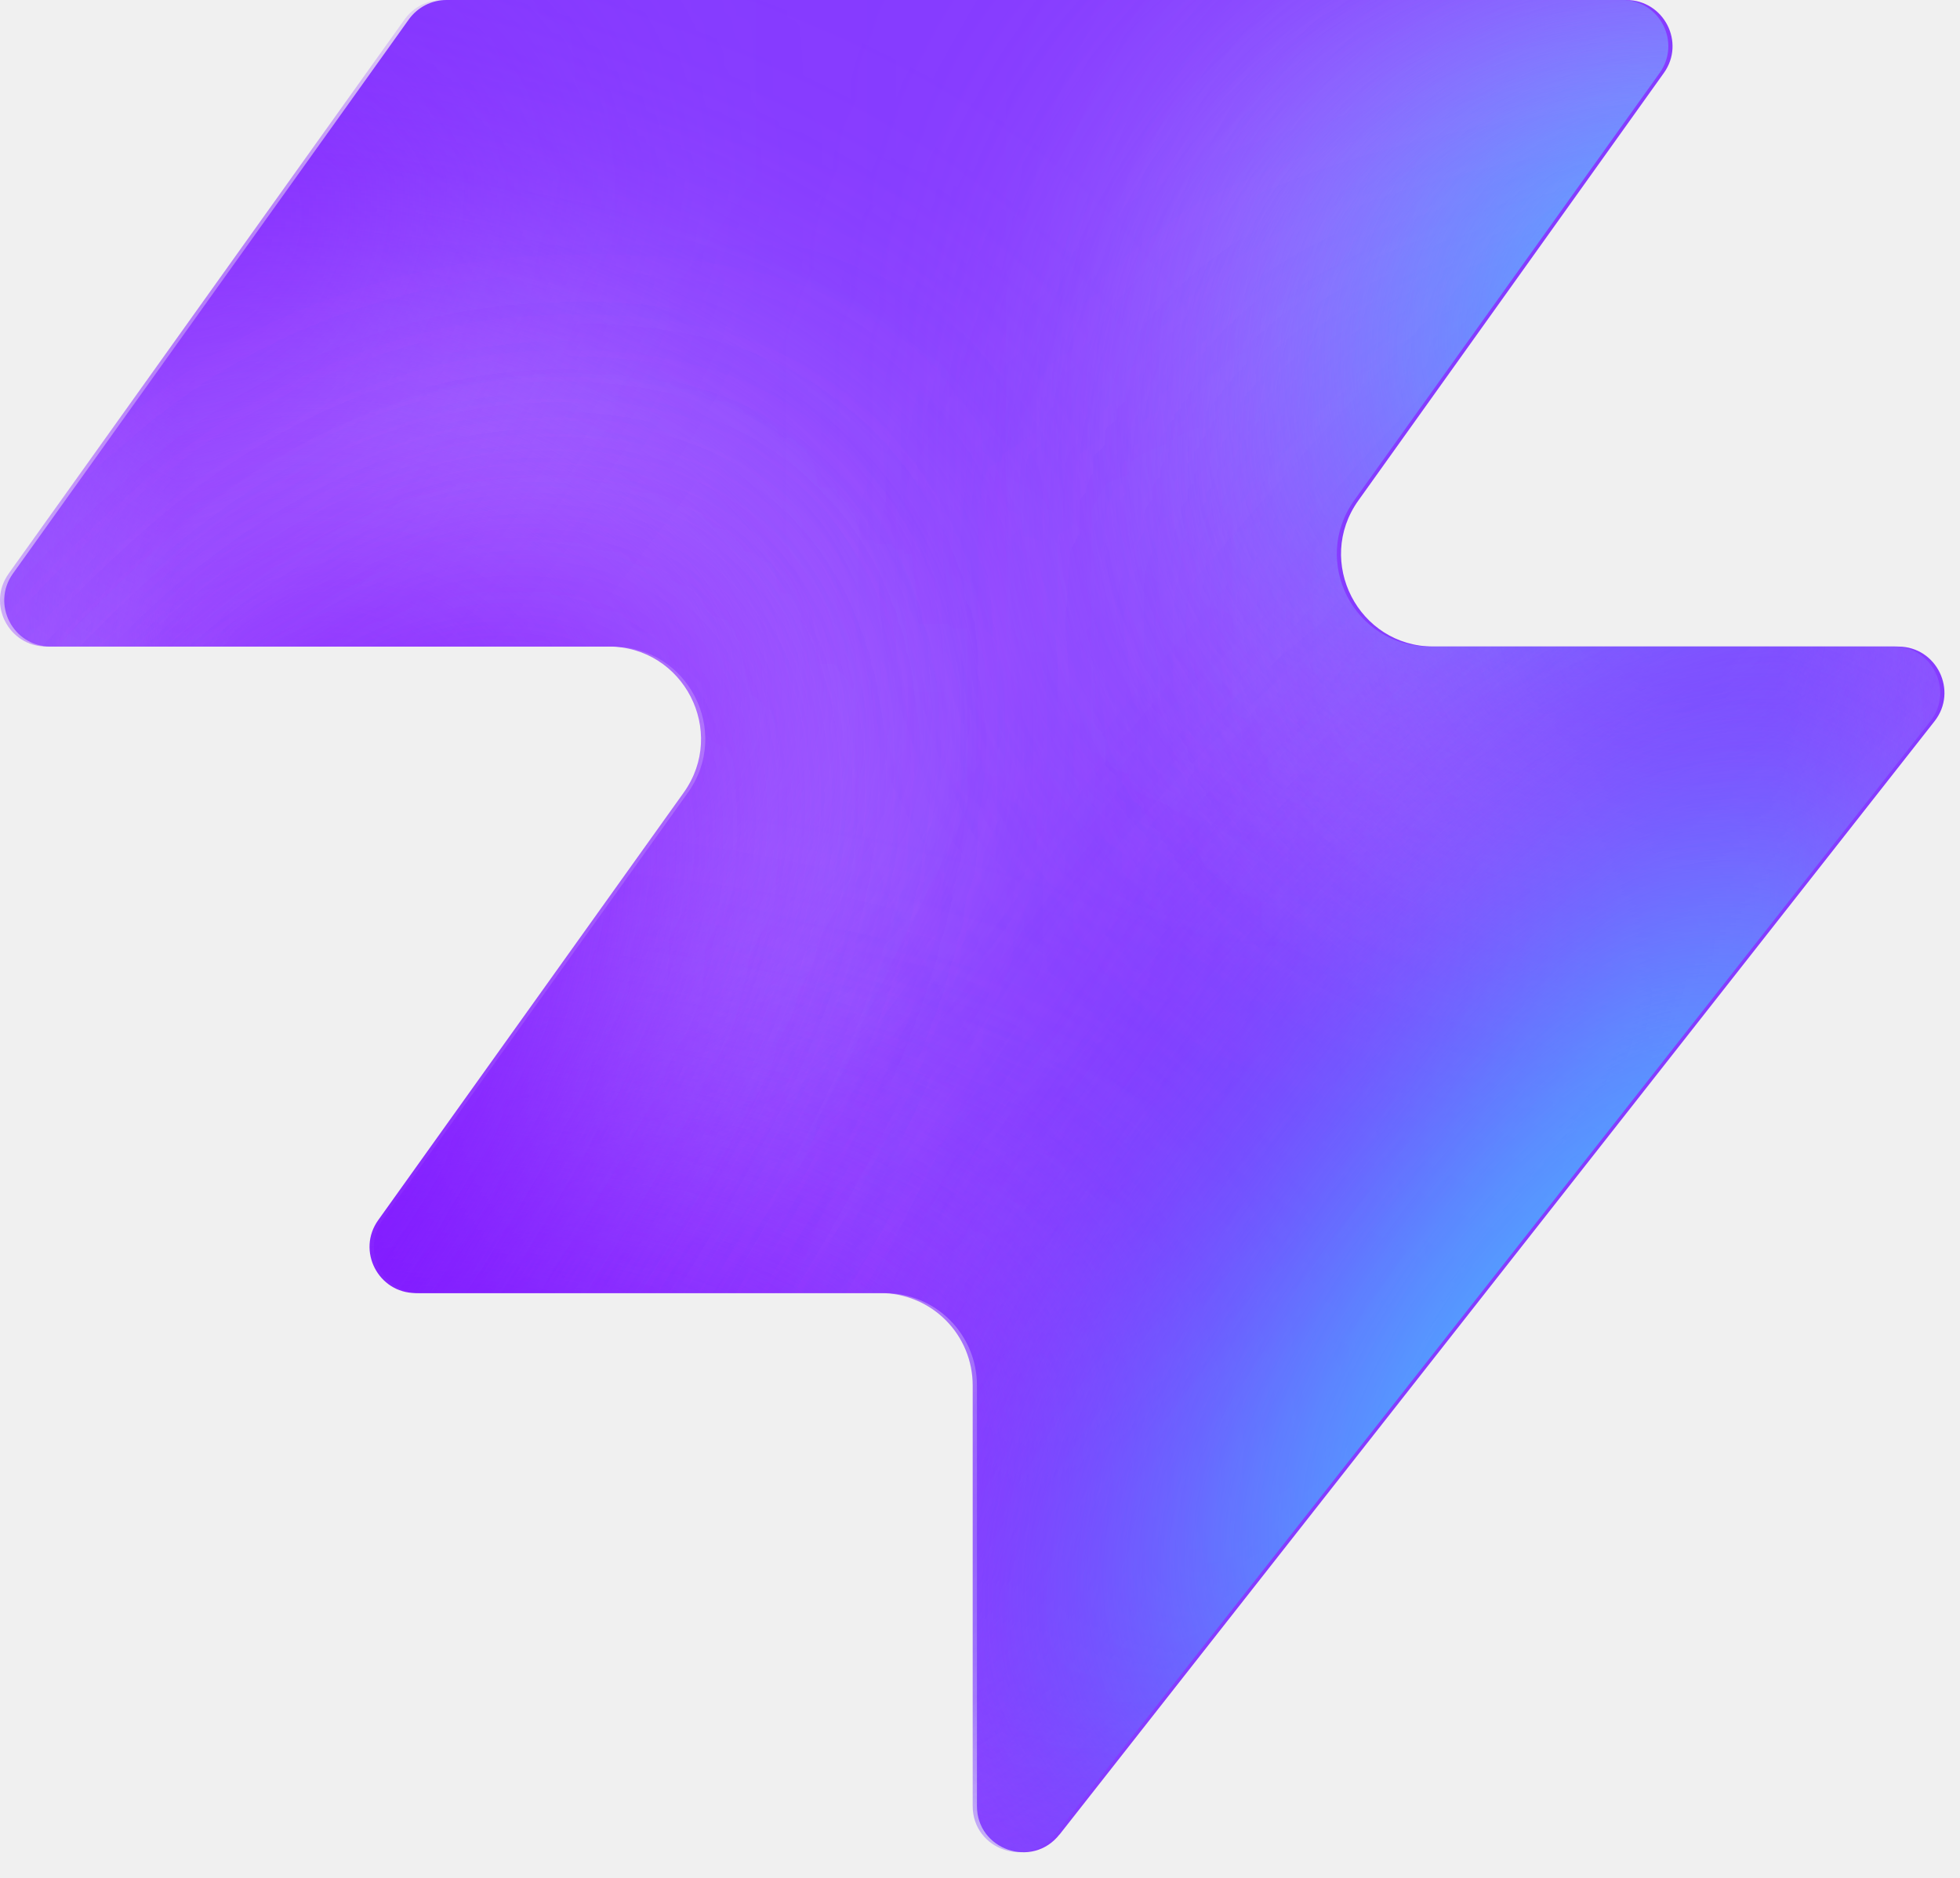
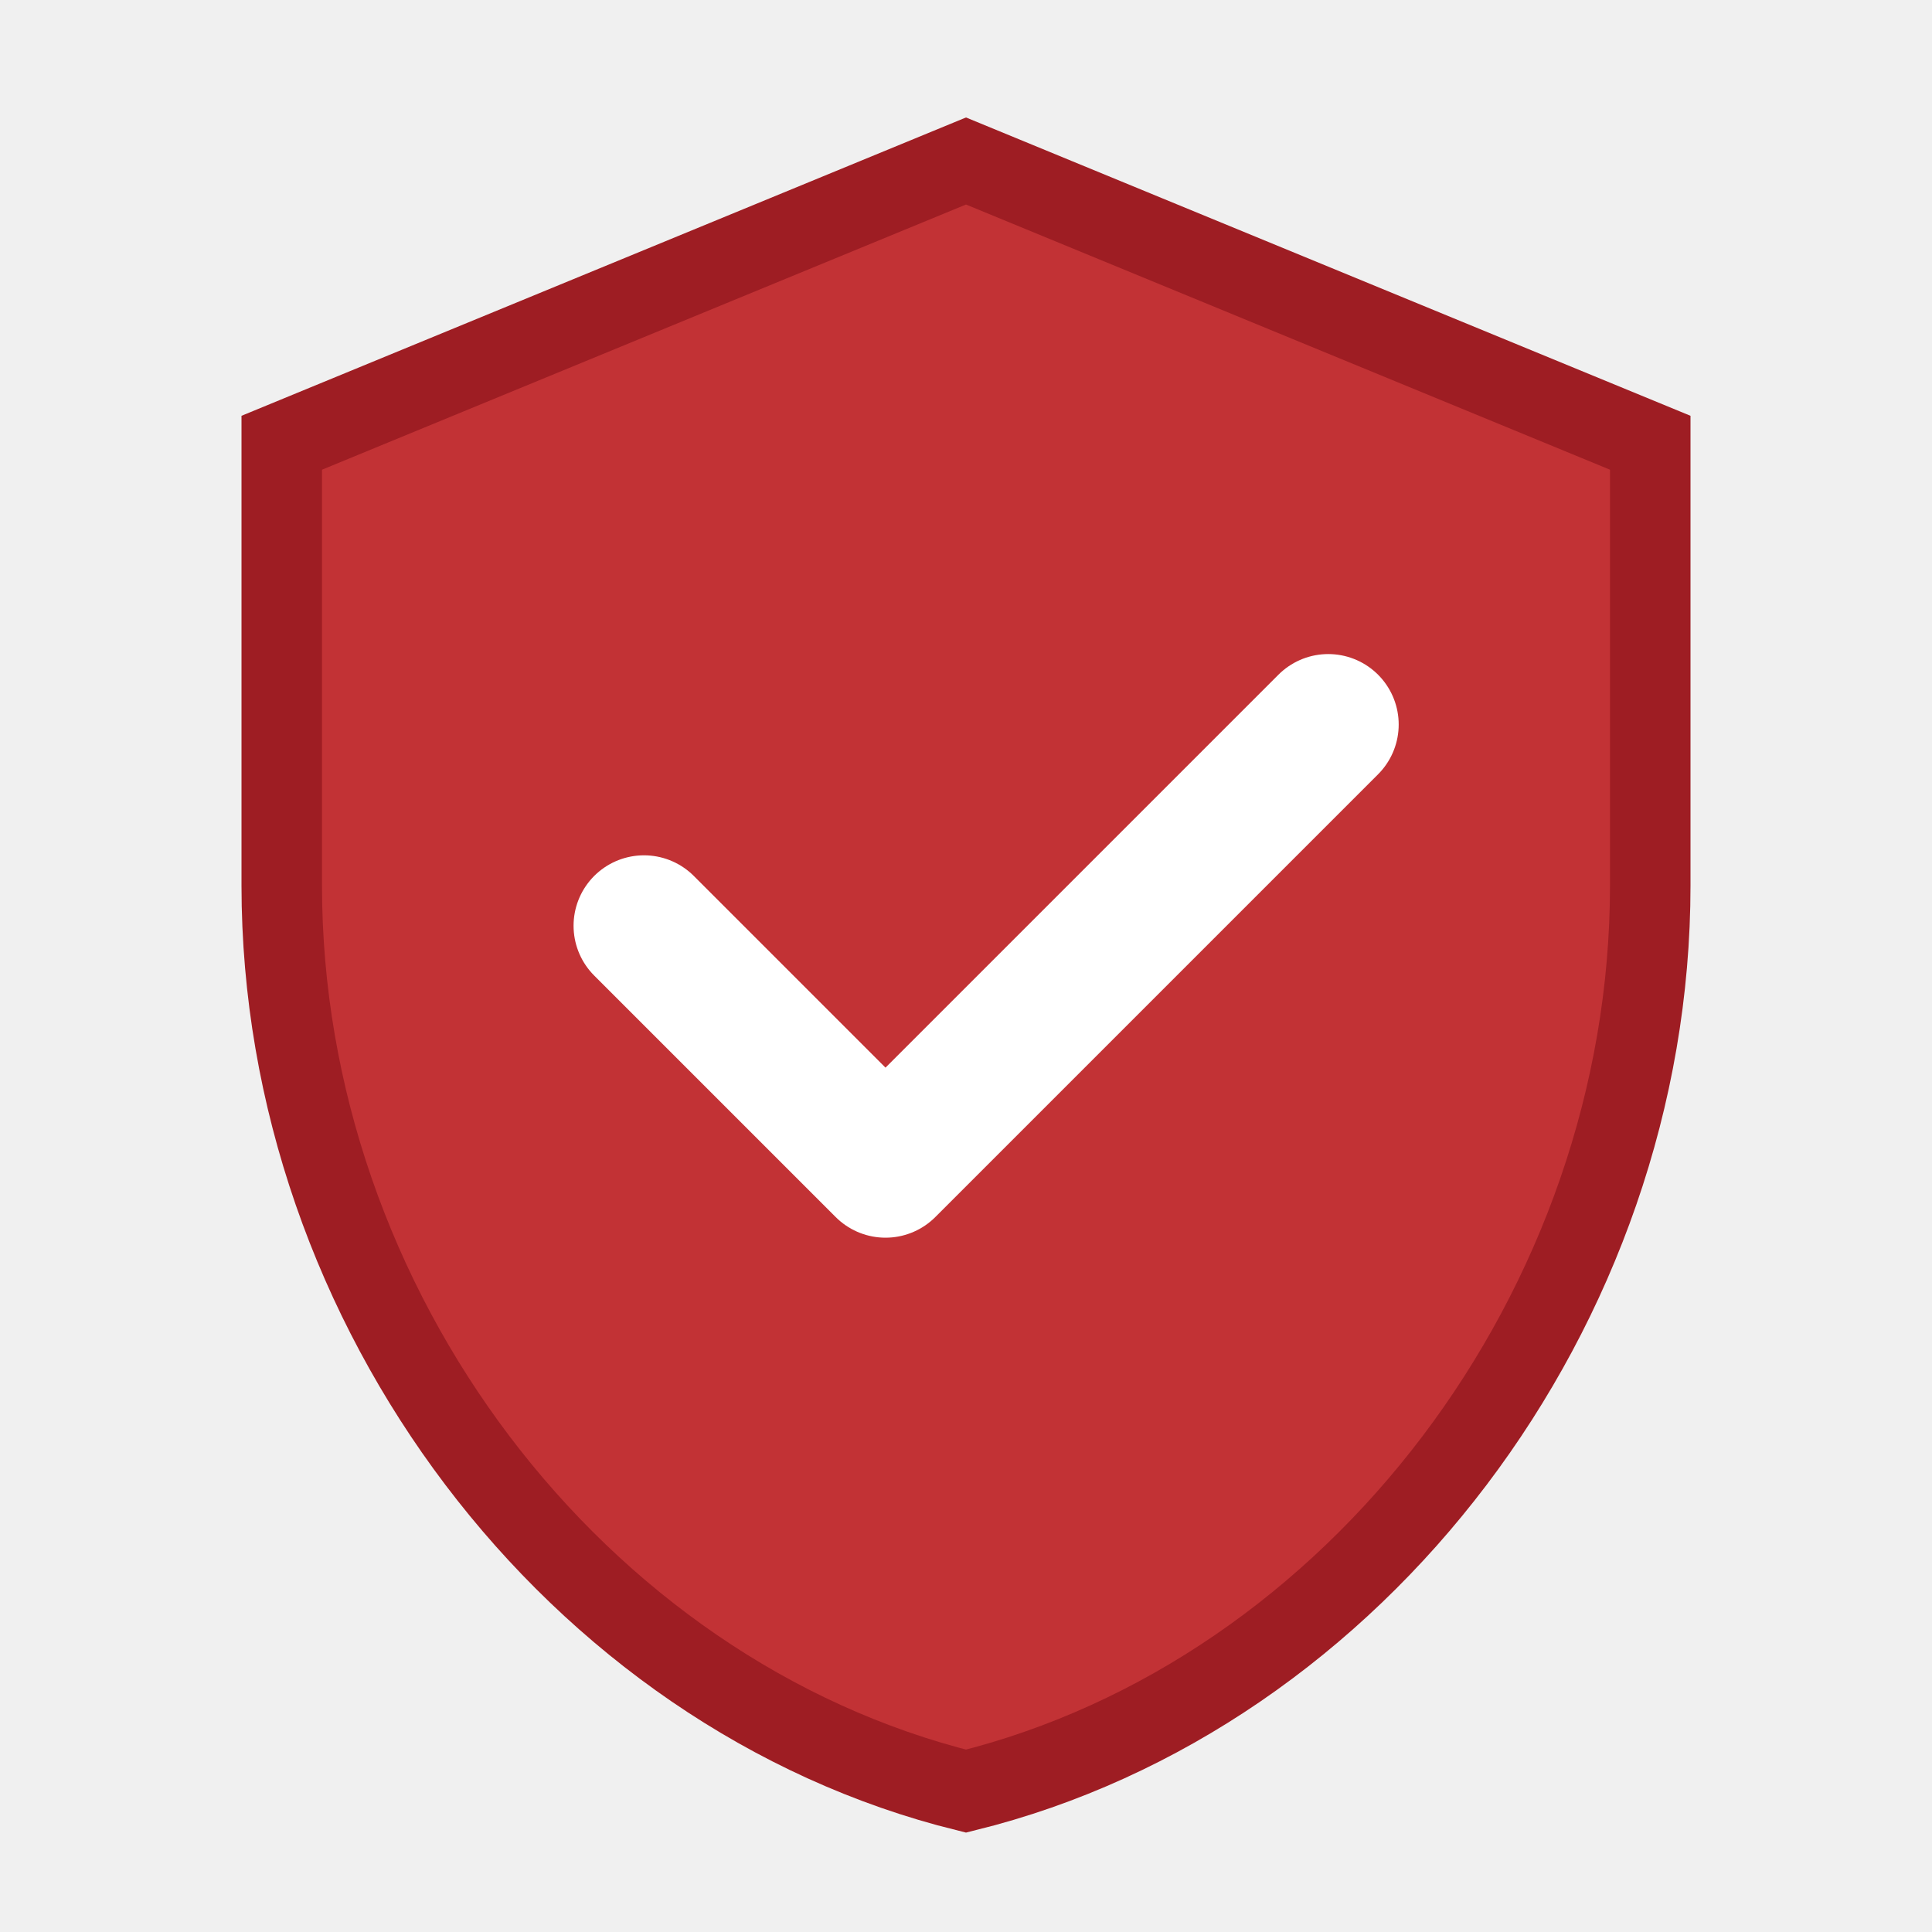
- <svg xmlns="http://www.w3.org/2000/svg" width="48" height="46" fill="none" viewBox="0 0 48 46">
-   <path fill="#863bff" d="M25.946 44.938c-.664.845-2.021.375-2.021-.698V33.937a2.26 2.26 0 0 0-2.262-2.262H10.287c-.92 0-1.456-1.04-.92-1.788l7.48-10.471c1.07-1.497 0-3.578-1.842-3.578H1.237c-.92 0-1.456-1.04-.92-1.788L10.013.474c.214-.297.556-.474.92-.474h28.894c.92 0 1.456 1.04.92 1.788l-7.48 10.471c-1.07 1.498 0 3.579 1.842 3.579h11.377c.943 0 1.473 1.088.89 1.83L25.947 44.94z" style="fill:#863bff;fill:color(display-p3 .525 .23 1);fill-opacity:1" />
-   <mask id="a" width="48" height="46" x="0" y="0" maskUnits="userSpaceOnUse" style="mask-type:alpha">
-     <path fill="#000" d="M25.842 44.938c-.664.844-2.021.375-2.021-.698V33.937a2.26 2.26 0 0 0-2.262-2.262H10.183c-.92 0-1.456-1.04-.92-1.788l7.48-10.471c1.07-1.498 0-3.579-1.842-3.579H1.133c-.92 0-1.456-1.04-.92-1.787L9.91.473c.214-.297.556-.474.92-.474h28.894c.92 0 1.456 1.04.92 1.788l-7.48 10.471c-1.07 1.498 0 3.578 1.842 3.578h11.377c.943 0 1.473 1.088.89 1.832L25.843 44.94z" style="fill:#000;fill-opacity:1" />
-   </mask>
-   <g mask="url(#a)">
-     <g filter="url(#b)">
-       <ellipse cx="5.508" cy="14.704" fill="#ede6ff" rx="5.508" ry="14.704" style="fill:#ede6ff;fill:color(display-p3 .927 .903 1);fill-opacity:1" transform="matrix(.00324 1 1 -.00324 -4.47 31.516)" />
-     </g>
-     <g filter="url(#c)">
-       <ellipse cx="10.399" cy="29.851" fill="#ede6ff" rx="10.399" ry="29.851" style="fill:#ede6ff;fill:color(display-p3 .927 .903 1);fill-opacity:1" transform="matrix(.00324 1 1 -.00324 -39.328 7.883)" />
-     </g>
-     <g filter="url(#d)">
-       <ellipse cx="5.508" cy="30.487" fill="#7e14ff" rx="5.508" ry="30.487" style="fill:#7e14ff;fill:color(display-p3 .492 .077 1);fill-opacity:1" transform="rotate(89.814 -25.913 -14.639)scale(1 -1)" />
-     </g>
-     <g filter="url(#e)">
-       <ellipse cx="5.508" cy="30.599" fill="#7e14ff" rx="5.508" ry="30.599" style="fill:#7e14ff;fill:color(display-p3 .492 .077 1);fill-opacity:1" transform="rotate(89.814 -32.644 -3.334)scale(1 -1)" />
-     </g>
-     <g filter="url(#f)">
-       <ellipse cx="5.508" cy="30.599" fill="#7e14ff" rx="5.508" ry="30.599" style="fill:#7e14ff;fill:color(display-p3 .492 .077 1);fill-opacity:1" transform="matrix(.00324 1 1 -.00324 -34.34 30.47)" />
-     </g>
-     <g filter="url(#g)">
-       <ellipse cx="14.072" cy="22.078" fill="#ede6ff" rx="14.072" ry="22.078" style="fill:#ede6ff;fill:color(display-p3 .927 .903 1);fill-opacity:1" transform="rotate(93.35 24.506 48.493)scale(-1 1)" />
-     </g>
-     <g filter="url(#h)">
-       <ellipse cx="3.47" cy="21.501" fill="#7e14ff" rx="3.47" ry="21.501" style="fill:#7e14ff;fill:color(display-p3 .492 .077 1);fill-opacity:1" transform="rotate(89.009 28.708 47.59)scale(-1 1)" />
-     </g>
-     <g filter="url(#i)">
-       <ellipse cx="3.47" cy="21.501" fill="#7e14ff" rx="3.47" ry="21.501" style="fill:#7e14ff;fill:color(display-p3 .492 .077 1);fill-opacity:1" transform="rotate(89.009 28.708 47.59)scale(-1 1)" />
-     </g>
-     <g filter="url(#j)">
-       <ellipse cx=".387" cy="8.972" fill="#7e14ff" rx="4.407" ry="29.108" style="fill:#7e14ff;fill:color(display-p3 .492 .077 1);fill-opacity:1" transform="rotate(39.51 .387 8.972)" />
-     </g>
-     <g filter="url(#k)">
-       <ellipse cx="47.523" cy="-6.092" fill="#7e14ff" rx="4.407" ry="29.108" style="fill:#7e14ff;fill:color(display-p3 .492 .077 1);fill-opacity:1" transform="rotate(37.892 47.523 -6.092)" />
-     </g>
-     <g filter="url(#l)">
-       <ellipse cx="41.412" cy="6.333" fill="#47bfff" rx="5.971" ry="9.665" style="fill:#47bfff;fill:color(display-p3 .28 .748 1);fill-opacity:1" transform="rotate(37.892 41.412 6.333)" />
-     </g>
-     <g filter="url(#m)">
-       <ellipse cx="-1.879" cy="38.332" fill="#7e14ff" rx="4.407" ry="29.108" style="fill:#7e14ff;fill:color(display-p3 .492 .077 1);fill-opacity:1" transform="rotate(37.892 -1.88 38.332)" />
-     </g>
-     <g filter="url(#n)">
-       <ellipse cx="-1.879" cy="38.332" fill="#7e14ff" rx="4.407" ry="29.108" style="fill:#7e14ff;fill:color(display-p3 .492 .077 1);fill-opacity:1" transform="rotate(37.892 -1.88 38.332)" />
-     </g>
-     <g filter="url(#o)">
-       <ellipse cx="35.651" cy="29.907" fill="#7e14ff" rx="4.407" ry="29.108" style="fill:#7e14ff;fill:color(display-p3 .492 .077 1);fill-opacity:1" transform="rotate(37.892 35.651 29.907)" />
-     </g>
-     <g filter="url(#p)">
-       <ellipse cx="38.418" cy="32.4" fill="#47bfff" rx="5.971" ry="15.297" style="fill:#47bfff;fill:color(display-p3 .28 .748 1);fill-opacity:1" transform="rotate(37.892 38.418 32.4)" />
-     </g>
-   </g>
-   <defs>
-     <filter id="b" width="60.045" height="41.654" x="-19.77" y="16.149" color-interpolation-filters="sRGB" filterUnits="userSpaceOnUse">
-       <feFlood flood-opacity="0" result="BackgroundImageFix" />
-       <feBlend in="SourceGraphic" in2="BackgroundImageFix" result="shape" />
-       <feGaussianBlur result="effect1_foregroundBlur_2002_17158" stdDeviation="7.659" />
-     </filter>
-     <filter id="c" width="90.34" height="51.437" x="-54.613" y="-7.533" color-interpolation-filters="sRGB" filterUnits="userSpaceOnUse">
-       <feFlood flood-opacity="0" result="BackgroundImageFix" />
-       <feBlend in="SourceGraphic" in2="BackgroundImageFix" result="shape" />
-       <feGaussianBlur result="effect1_foregroundBlur_2002_17158" stdDeviation="7.659" />
-     </filter>
-     <filter id="d" width="79.355" height="29.4" x="-49.64" y="2.03" color-interpolation-filters="sRGB" filterUnits="userSpaceOnUse">
-       <feFlood flood-opacity="0" result="BackgroundImageFix" />
-       <feBlend in="SourceGraphic" in2="BackgroundImageFix" result="shape" />
-       <feGaussianBlur result="effect1_foregroundBlur_2002_17158" stdDeviation="4.596" />
-     </filter>
-     <filter id="e" width="79.579" height="29.4" x="-45.045" y="20.029" color-interpolation-filters="sRGB" filterUnits="userSpaceOnUse">
-       <feFlood flood-opacity="0" result="BackgroundImageFix" />
-       <feBlend in="SourceGraphic" in2="BackgroundImageFix" result="shape" />
-       <feGaussianBlur result="effect1_foregroundBlur_2002_17158" stdDeviation="4.596" />
-     </filter>
-     <filter id="f" width="79.579" height="29.4" x="-43.513" y="21.178" color-interpolation-filters="sRGB" filterUnits="userSpaceOnUse">
-       <feFlood flood-opacity="0" result="BackgroundImageFix" />
-       <feBlend in="SourceGraphic" in2="BackgroundImageFix" result="shape" />
-       <feGaussianBlur result="effect1_foregroundBlur_2002_17158" stdDeviation="4.596" />
-     </filter>
-     <filter id="g" width="74.749" height="58.852" x="15.756" y="-17.901" color-interpolation-filters="sRGB" filterUnits="userSpaceOnUse">
-       <feFlood flood-opacity="0" result="BackgroundImageFix" />
-       <feBlend in="SourceGraphic" in2="BackgroundImageFix" result="shape" />
-       <feGaussianBlur result="effect1_foregroundBlur_2002_17158" stdDeviation="7.659" />
-     </filter>
-     <filter id="h" width="61.377" height="25.362" x="23.548" y="2.284" color-interpolation-filters="sRGB" filterUnits="userSpaceOnUse">
-       <feFlood flood-opacity="0" result="BackgroundImageFix" />
-       <feBlend in="SourceGraphic" in2="BackgroundImageFix" result="shape" />
-       <feGaussianBlur result="effect1_foregroundBlur_2002_17158" stdDeviation="4.596" />
-     </filter>
-     <filter id="i" width="61.377" height="25.362" x="23.548" y="2.284" color-interpolation-filters="sRGB" filterUnits="userSpaceOnUse">
-       <feFlood flood-opacity="0" result="BackgroundImageFix" />
-       <feBlend in="SourceGraphic" in2="BackgroundImageFix" result="shape" />
-       <feGaussianBlur result="effect1_foregroundBlur_2002_17158" stdDeviation="4.596" />
-     </filter>
-     <filter id="j" width="56.045" height="63.649" x="-27.636" y="-22.853" color-interpolation-filters="sRGB" filterUnits="userSpaceOnUse">
-       <feFlood flood-opacity="0" result="BackgroundImageFix" />
-       <feBlend in="SourceGraphic" in2="BackgroundImageFix" result="shape" />
-       <feGaussianBlur result="effect1_foregroundBlur_2002_17158" stdDeviation="4.596" />
-     </filter>
-     <filter id="k" width="54.814" height="64.646" x="20.116" y="-38.415" color-interpolation-filters="sRGB" filterUnits="userSpaceOnUse">
-       <feFlood flood-opacity="0" result="BackgroundImageFix" />
-       <feBlend in="SourceGraphic" in2="BackgroundImageFix" result="shape" />
-       <feGaussianBlur result="effect1_foregroundBlur_2002_17158" stdDeviation="4.596" />
-     </filter>
-     <filter id="l" width="33.541" height="35.313" x="24.641" y="-11.323" color-interpolation-filters="sRGB" filterUnits="userSpaceOnUse">
-       <feFlood flood-opacity="0" result="BackgroundImageFix" />
-       <feBlend in="SourceGraphic" in2="BackgroundImageFix" result="shape" />
-       <feGaussianBlur result="effect1_foregroundBlur_2002_17158" stdDeviation="4.596" />
-     </filter>
-     <filter id="m" width="54.814" height="64.646" x="-29.286" y="6.009" color-interpolation-filters="sRGB" filterUnits="userSpaceOnUse">
-       <feFlood flood-opacity="0" result="BackgroundImageFix" />
-       <feBlend in="SourceGraphic" in2="BackgroundImageFix" result="shape" />
-       <feGaussianBlur result="effect1_foregroundBlur_2002_17158" stdDeviation="4.596" />
-     </filter>
-     <filter id="n" width="54.814" height="64.646" x="-29.286" y="6.009" color-interpolation-filters="sRGB" filterUnits="userSpaceOnUse">
-       <feFlood flood-opacity="0" result="BackgroundImageFix" />
-       <feBlend in="SourceGraphic" in2="BackgroundImageFix" result="shape" />
-       <feGaussianBlur result="effect1_foregroundBlur_2002_17158" stdDeviation="4.596" />
-     </filter>
-     <filter id="o" width="54.814" height="64.646" x="8.244" y="-2.416" color-interpolation-filters="sRGB" filterUnits="userSpaceOnUse">
-       <feFlood flood-opacity="0" result="BackgroundImageFix" />
-       <feBlend in="SourceGraphic" in2="BackgroundImageFix" result="shape" />
-       <feGaussianBlur result="effect1_foregroundBlur_2002_17158" stdDeviation="4.596" />
-     </filter>
-     <filter id="p" width="39.409" height="43.623" x="18.713" y="10.588" color-interpolation-filters="sRGB" filterUnits="userSpaceOnUse">
-       <feFlood flood-opacity="0" result="BackgroundImageFix" />
-       <feBlend in="SourceGraphic" in2="BackgroundImageFix" result="shape" />
-       <feGaussianBlur result="effect1_foregroundBlur_2002_17158" stdDeviation="4.596" />
-     </filter>
-   </defs>
+ <svg xmlns="http://www.w3.org/2000/svg" viewBox="0 0 48 48" fill="none">
+   <path d="M24 4L7 11V22C7 32.5 14.3 42.1 24 44.5C33.7 42.1 41 32.5 41 22V11L24 4Z" fill="#C23235" stroke="#9E1D23" stroke-width="2" />
+   <path d="M16 23L22 29L33 18" stroke="#FFFFFF" stroke-width="3.5" stroke-linecap="round" stroke-linejoin="round" />
</svg>
